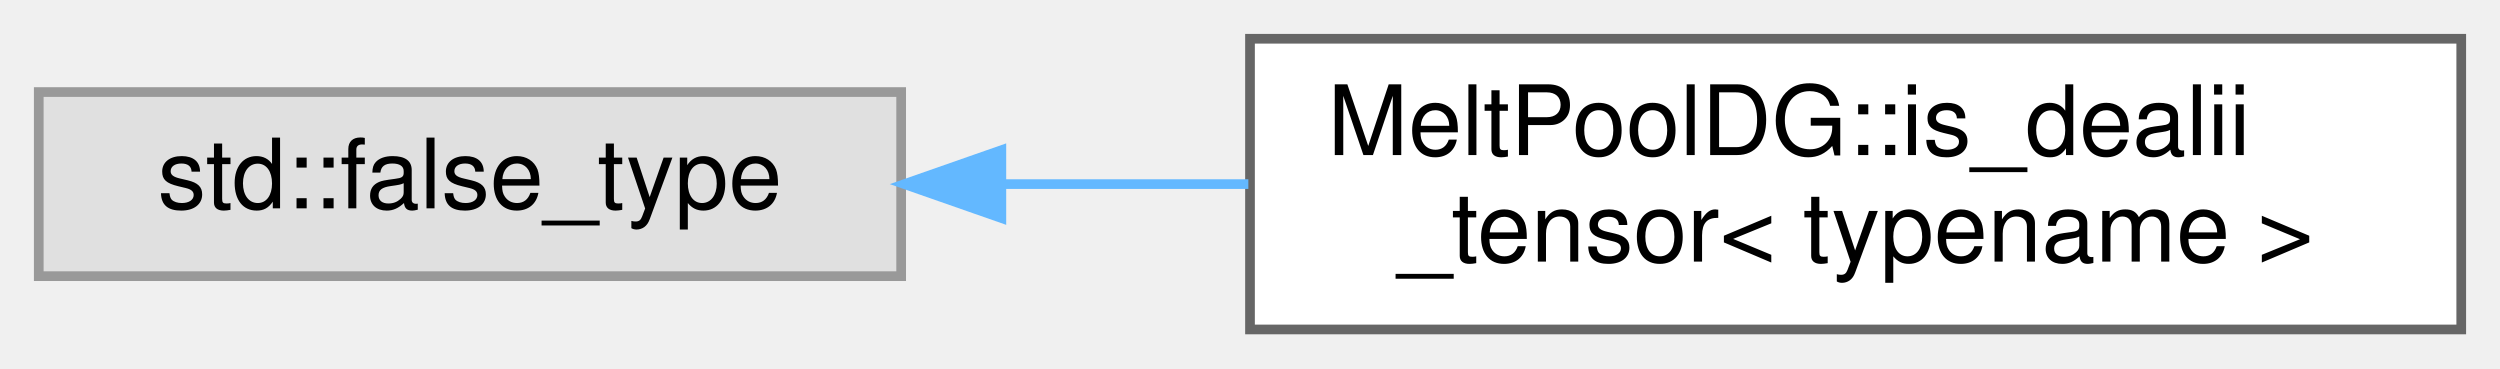
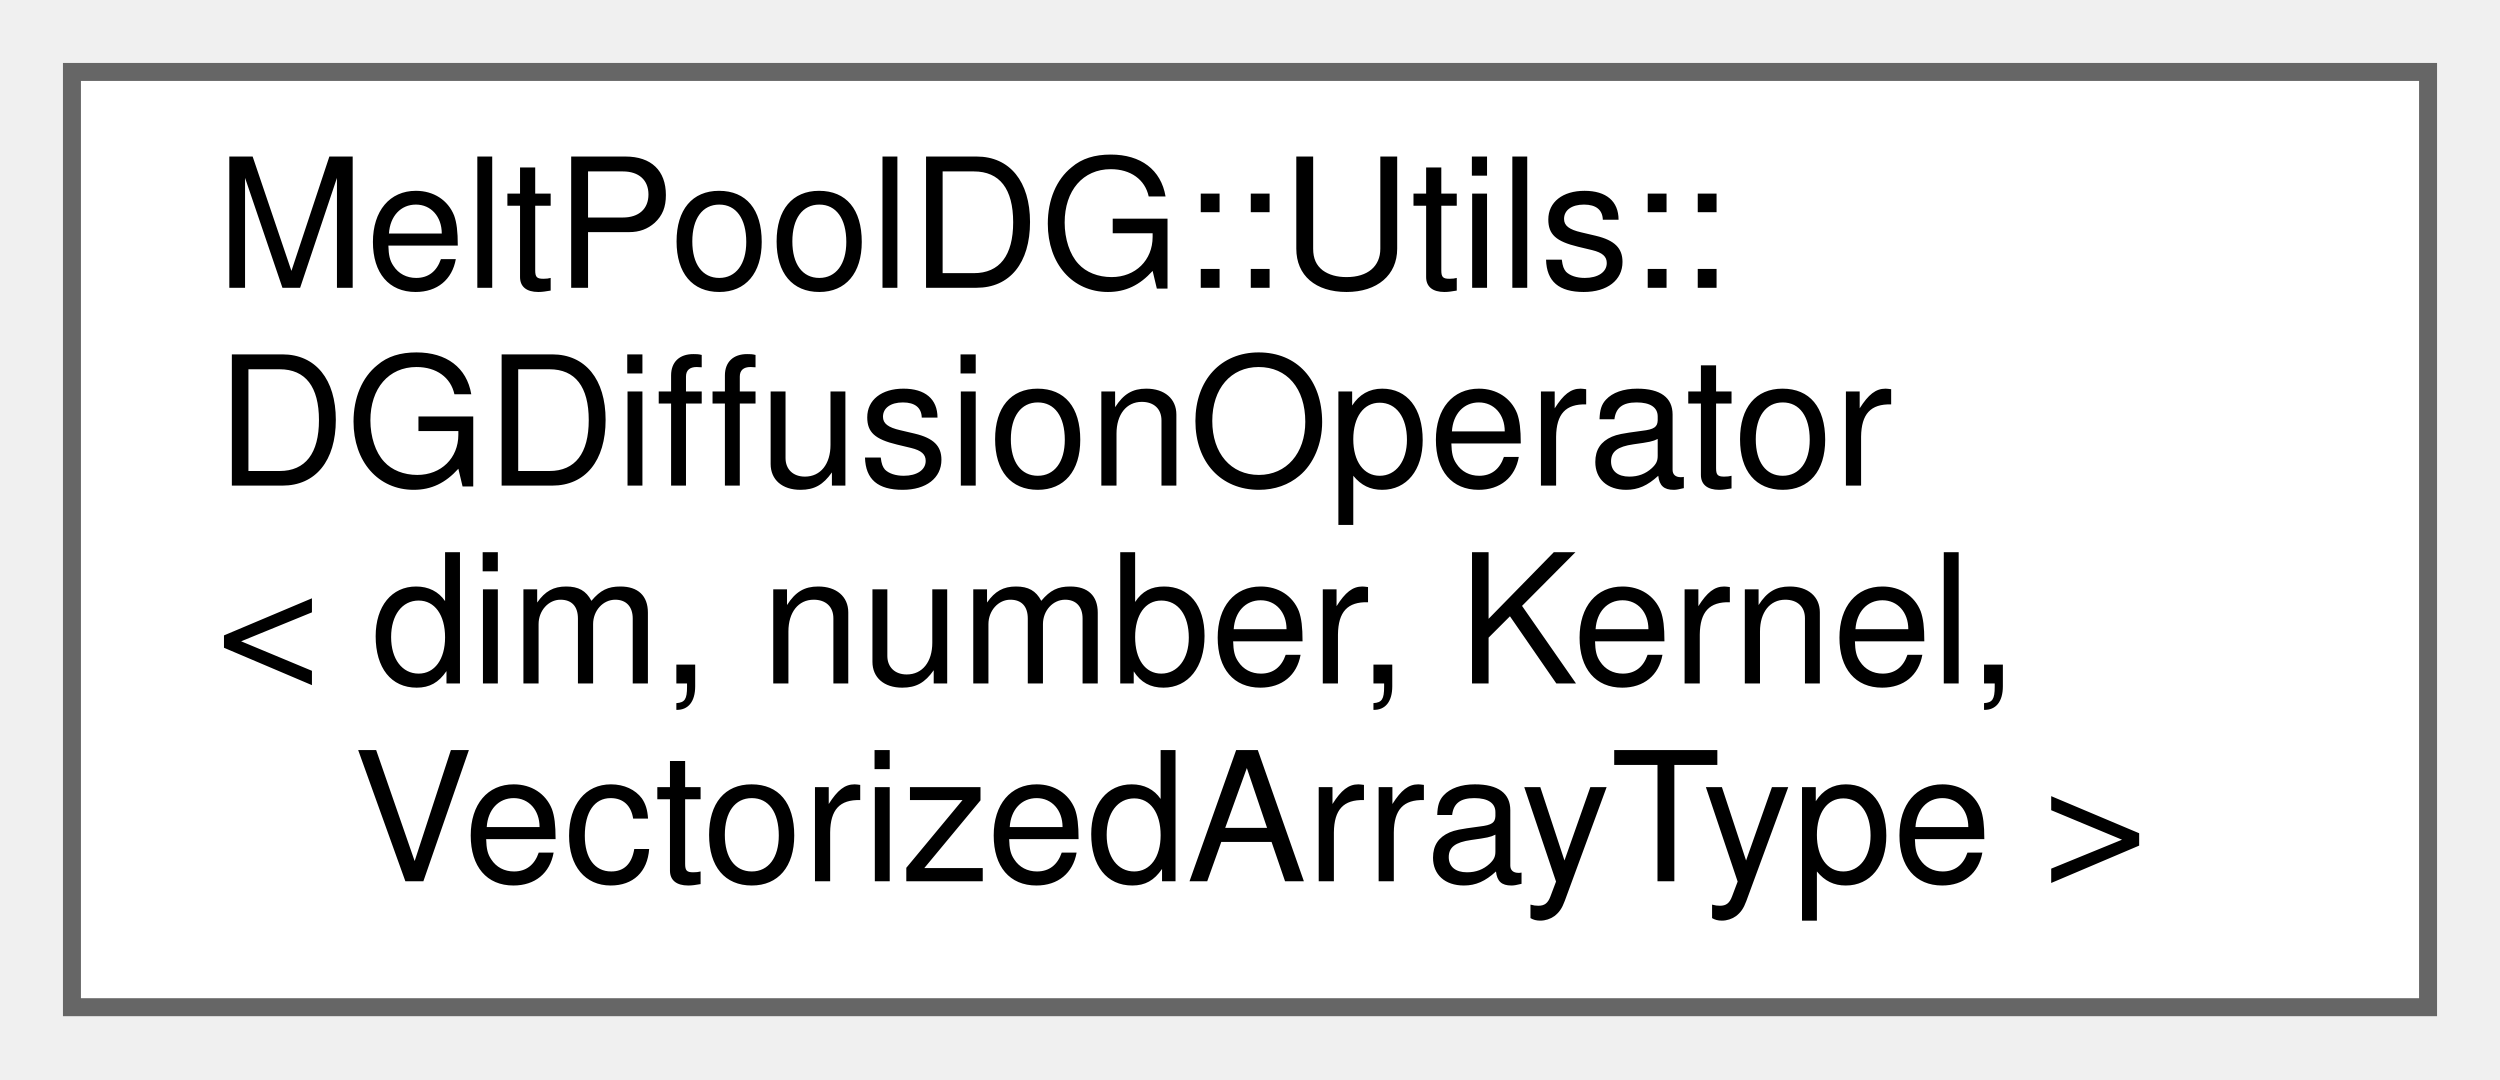
- <svg xmlns="http://www.w3.org/2000/svg" xmlns:xlink="http://www.w3.org/1999/xlink" width="258pt" height="38pt" viewBox="0.00 0.00 258.00 38.00">
-   <g id="graph0" class="graph" transform="scale(1 1) rotate(0) translate(4 34)">
+ <svg xmlns="http://www.w3.org/2000/svg" xmlns:xlink="http://www.w3.org/1999/xlink" width="139pt" height="60pt" viewBox="0.00 0.00 139.00 60.00">
+   <g id="graph0" class="graph" transform="scale(1 1) rotate(0) translate(4 56)">
    <g id="Node000000" class="node">
      <g id="a_Node000000">
-         <a xlink:title=" ">
-           <polygon fill="#e0e0e0" stroke="#999999" points="89,-24.5 0,-24.5 0,-5.5 89,-5.5 89,-24.5" />
-           <text text-anchor="middle" x="44.5" y="-12.5" font-family="Helvetica,sans-Serif" font-size="10.00">std::false_type</text>
-         </a>
-       </g>
-     </g>
-     <g id="Node000001" class="node">
-       <g id="a_Node000001">
-         <a xlink:href="structMeltPoolDG_1_1is__dealii__tensor.html" target="_top" xlink:title=" ">
-           <polygon fill="white" stroke="#666666" points="250,-30 125,-30 125,0 250,0 250,-30" />
-           <text text-anchor="start" x="133" y="-18" font-family="Helvetica,sans-Serif" font-size="10.00">MeltPoolDG::is_dealii</text>
-           <text text-anchor="middle" x="187.5" y="-7" font-family="Helvetica,sans-Serif" font-size="10.00">_tensor&lt; typename &gt;</text>
-         </a>
-       </g>
-     </g>
-     <g id="edge231_Node000000_Node000001" class="edge">
-       <g id="a_edge231_Node000000_Node000001">
-         <a xlink:title=" ">
-           <path fill="none" stroke="#63b8ff" d="M99.59,-15C107.85,-15 116.42,-15 124.83,-15" />
-           <polygon fill="#63b8ff" stroke="#63b8ff" points="99.34,-11.5 89.34,-15 99.34,-18.5 99.34,-11.5" />
+         <a xlink:href="structMeltPoolDG_1_1Utils_1_1DGDiffusionOperator.html" target="_top" xlink:title=" ">
+           <polygon fill="white" stroke="#666666" points="131,-52 0,-52 0,0 131,0 131,-52" />
+           <text text-anchor="start" x="8" y="-40" font-family="Helvetica,sans-Serif" font-size="10.00">MeltPoolDG::Utils::</text>
+           <text text-anchor="start" x="8" y="-29" font-family="Helvetica,sans-Serif" font-size="10.00">DGDiffusionOperator</text>
+           <text text-anchor="start" x="8" y="-18" font-family="Helvetica,sans-Serif" font-size="10.00">&lt; dim, number, Kernel,</text>
+           <text text-anchor="middle" x="65.5" y="-7" font-family="Helvetica,sans-Serif" font-size="10.00"> VectorizedArrayType &gt;</text>
        </a>
      </g>
    </g>
  </g>
</svg>
